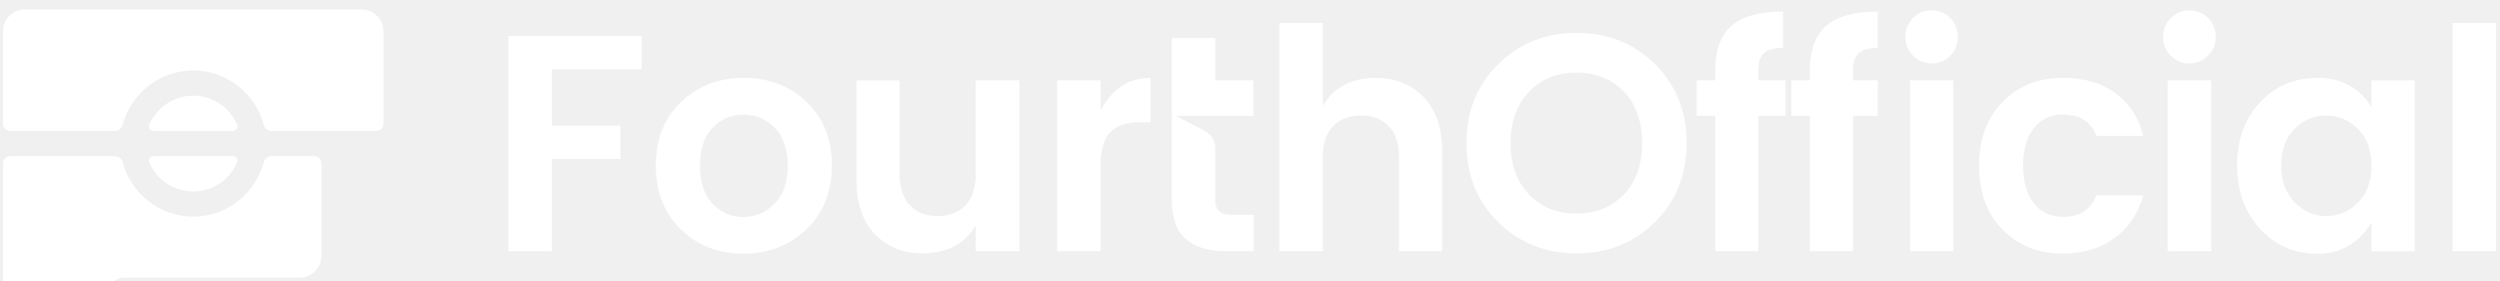
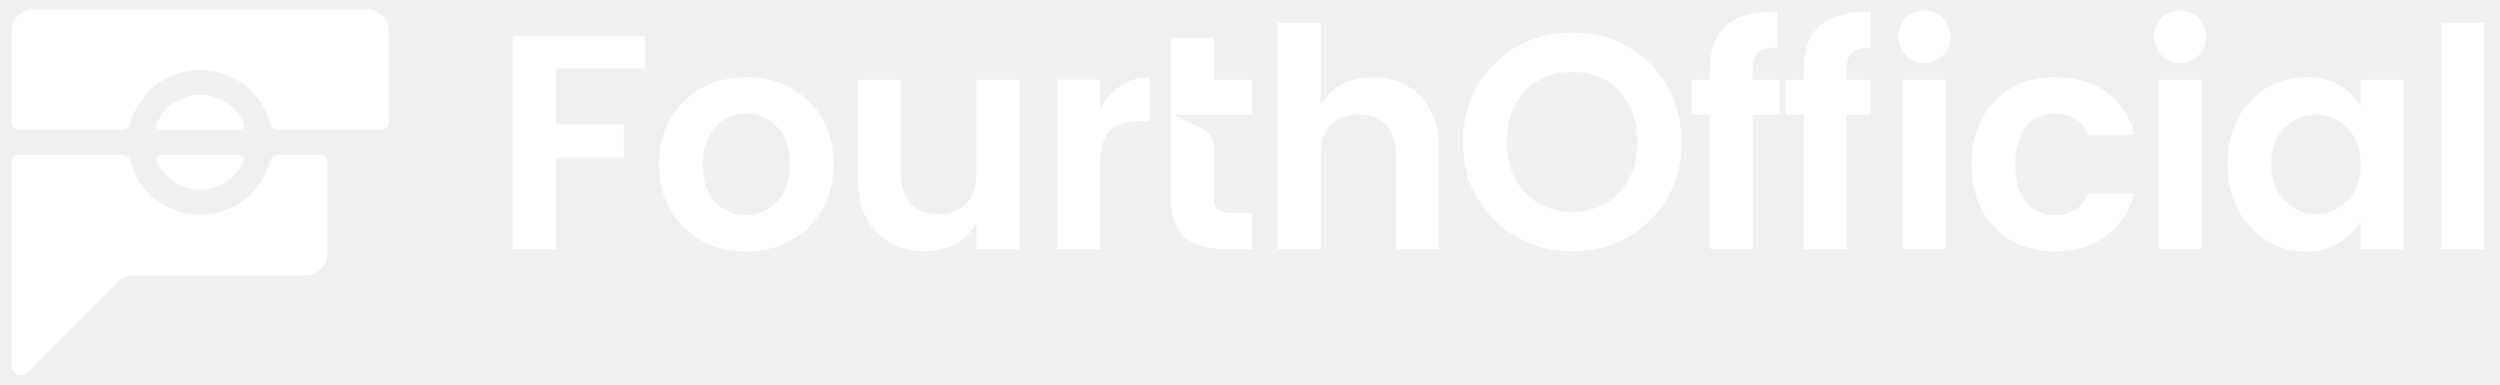
- <svg xmlns="http://www.w3.org/2000/svg" id="Layer_1" data-name="Layer 1" viewBox="360 405 580 65" fill="white">
+ <svg xmlns="http://www.w3.org/2000/svg" id="Layer_1" data-name="Layer 1" viewBox="358 405 585 90" fill="white">
  <path d="M395.59,441.23c-.73,0-1.25.75-.96,1.43,1.7,3.97,5.63,6.76,10.21,6.76s8.52-2.79,10.21-6.76c.29-.67-.23-1.43-.96-1.43h-18.5ZM423.07,441.23c-.86,0-1.63.57-1.85,1.4-1.92,7.26-8.53,12.63-16.38,12.63s-14.46-5.37-16.38-12.63c-.22-.83-.99-1.4-1.85-1.4h-24.25c-.92,0-1.67.75-1.67,1.67v26.52s0,21.18,0,21.18c0,1.96,2.37,2.94,3.75,1.55l21.49-21.49c.79-.79,1.87-1.24,2.99-1.24h40.61c2.8,0,5.06-2.27,5.06-5.07v-21.45c0-.92-.75-1.67-1.68-1.67h-9.85ZM394.62,433.96c-.29.67.23,1.43.96,1.43h18.5c.73,0,1.25-.75.96-1.43-1.69-3.97-5.63-6.76-10.21-6.76s-8.51,2.79-10.21,6.76M365.75,407.2c-2.8,0-5.07,2.27-5.06,5.06v21.45c0,.92.75,1.67,1.67,1.67h24.25c.86,0,1.63-.57,1.85-1.4,1.92-7.26,8.53-12.63,16.38-12.63s14.46,5.37,16.38,12.63c.22.83.99,1.4,1.85,1.4h24.25c.93,0,1.68-.75,1.68-1.67v-21.45c0-2.8-2.27-5.06-5.06-5.06h-78.18Z" />
  <path d="M478.01,463.28v-49.94h30.91v7.73h-20.82v13.09h15.88v7.73h-15.88v21.39h-10.09Z" />
  <path d="M518,458.2c-3.86-3.77-5.79-8.7-5.79-14.81s1.96-11.02,5.87-14.74,8.76-5.58,14.56-5.58,10.65,1.86,14.56,5.58c3.91,3.72,5.87,8.63,5.87,14.74s-1.97,11.04-5.9,14.81c-3.94,3.77-8.81,5.65-14.63,5.65s-10.66-1.88-14.52-5.65ZM532.53,455.34c2.81,0,5.23-1.04,7.26-3.11,2.03-2.08,3.04-5.01,3.04-8.8s-1-6.71-3-8.76c-2-2.05-4.42-3.08-7.26-3.08s-5.24,1.03-7.19,3.08c-1.96,2.05-2.93,4.98-2.93,8.8s.98,6.75,2.93,8.8c1.96,2.05,4.34,3.08,7.16,3.08Z" />
  <path d="M586.47,423.64h10.09v39.64h-10.09v-6.01c-2.53,4.34-6.65,6.51-12.38,6.51-4.48,0-8.16-1.49-11.02-4.47-2.86-2.98-4.29-7.12-4.29-12.41v-23.25h10.02v21.82c0,3.1.79,5.49,2.36,7.15,1.57,1.67,3.72,2.5,6.44,2.5s4.88-.83,6.47-2.5c1.6-1.67,2.4-4.05,2.4-7.15v-21.82Z" />
  <path d="M615.44,423.64v7.01c2.67-5.06,6.53-7.58,11.59-7.58v10.3h-2.5c-3,0-5.27.75-6.8,2.25-1.53,1.5-2.29,4.09-2.29,7.76v19.89h-10.09v-39.64h10.09Z" />
  <path d="M646.2,454.84c-1.53,0-2.6-.28-3.22-.83-.62-.55-.93-1.46-.93-2.75v-11.99c0-1.61-.9-3.09-2.33-3.84l-6.85-3.56h18.05v-8.23h-8.87v-9.8h-10.09v37.42c0,4.29,1.1,7.37,3.29,9.23,2.2,1.86,5.32,2.79,9.38,2.79h6.36v-8.44h-4.79Z" />
  <path d="M667.02,410.34v19.25c2.53-4.34,6.63-6.51,12.31-6.51,4.53,0,8.23,1.49,11.09,4.47,2.86,2.98,4.29,7.12,4.29,12.41v23.32h-10.02v-21.89c0-3.1-.79-5.47-2.36-7.12-1.57-1.65-3.72-2.47-6.44-2.47s-4.88.82-6.48,2.47c-1.6,1.65-2.4,4.02-2.4,7.12v21.89h-10.09v-52.94h10.09Z" />
  <path d="M725.9,463.78c-7.2,0-13.26-2.41-18.17-7.23-4.91-4.82-7.37-10.93-7.37-18.35s2.47-13.53,7.41-18.35c4.94-4.82,10.99-7.23,18.17-7.23s13.22,2.41,18.14,7.23c4.91,4.82,7.37,10.94,7.37,18.35s-2.46,13.53-7.37,18.35c-4.91,4.82-10.97,7.23-18.17,7.23ZM736.92,450.08c2.81-2.98,4.22-6.95,4.22-11.91s-1.41-8.92-4.22-11.88c-2.81-2.96-6.49-4.44-11.02-4.44s-8.22,1.49-11.05,4.47c-2.84,2.98-4.26,6.94-4.26,11.88s1.42,8.9,4.26,11.88c2.84,2.98,6.52,4.47,11.05,4.47s8.2-1.49,11.02-4.47Z" />
  <path d="M774.41,423.64v8.23h-6.3v31.41h-10.02v-31.41h-4.29v-8.23h4.29v-2.22c0-4.77,1.26-8.25,3.79-10.45,2.53-2.19,6.51-3.29,11.95-3.29v8.44c-2.1,0-3.58.41-4.44,1.22-.86.81-1.29,2.17-1.29,4.08v2.22h6.3Z" />
  <path d="M812.65,409.19c-1.17-1.19-2.61-1.79-4.33-1.79s-3.16.6-4.32,1.79c-1.17,1.19-1.76,2.65-1.76,4.36,0,.88.15,1.68.46,2.42.16.4.37.77.62,1.13.2.29.42.56.68.82,1.16,1.19,2.61,1.79,4.32,1.79s3.16-.6,4.33-1.79,1.76-2.65,1.76-4.37-.59-3.17-1.76-4.36ZM803.32,423.64v39.64h10.01v-39.64h-10.01ZM780.06,421.42v2.22h-4.29v8.23h4.29v31.41h10.02v-31.41h5.72v-8.23h-5.72v-2.22c0-1.9.43-3.26,1.29-4.07.86-.82,2.33-1.22,4.43-1.22v-8.44c-5.43,0-9.42,1.09-11.95,3.29-2.52,2.19-3.79,5.67-3.79,10.44Z" />
  <path d="M824.77,458.27c-3.62-3.72-5.44-8.66-5.44-14.81s1.81-11.09,5.44-14.81,8.32-5.58,14.09-5.58c4.82,0,8.85,1.17,12.09,3.51,3.24,2.34,5.41,5.65,6.51,9.94h-10.88c-1.29-3.29-3.86-4.94-7.73-4.94-2.91,0-5.19,1.06-6.83,3.18-1.65,2.12-2.47,5.02-2.47,8.69s.82,6.57,2.47,8.69c1.65,2.12,3.92,3.18,6.83,3.18,3.82,0,6.39-1.67,7.73-5.01h10.88c-1.14,4.15-3.35,7.44-6.62,9.87-3.27,2.43-7.26,3.65-11.98,3.65-5.77,0-10.47-1.86-14.09-5.58Z" />
  <path d="M874.28,413.56c0,1.72-.6,3.17-1.79,4.36-1.19,1.19-2.64,1.79-4.33,1.79s-3.14-.6-4.33-1.79c-1.19-1.19-1.79-2.65-1.79-4.36s.6-3.17,1.79-4.36c1.19-1.19,2.64-1.79,4.33-1.79s3.14.6,4.33,1.79c1.19,1.19,1.79,2.65,1.79,4.36ZM863.12,463.28v-39.64h10.09v39.64h-10.09Z" />
  <path d="M884.55,458.09c-3.55-3.84-5.33-8.74-5.33-14.7s1.76-10.84,5.29-14.63c3.53-3.79,8.01-5.69,13.45-5.69s9.59,2.24,12.45,6.73v-6.15h10.02v39.64h-10.02v-6.65c-3,4.82-7.18,7.23-12.52,7.23s-9.79-1.92-13.34-5.76ZM907.27,452.01c2.1-2.07,3.15-4.92,3.15-8.55s-1.05-6.48-3.15-8.55c-2.1-2.07-4.56-3.11-7.37-3.11s-5.26,1.03-7.33,3.08c-2.08,2.05-3.11,4.89-3.11,8.51s1.05,6.49,3.15,8.59c2.1,2.1,4.54,3.15,7.33,3.15s5.23-1.04,7.33-3.11Z" />
  <path d="M929.23,463.28v-52.94h10.09v52.94h-10.09Z" />
  <path d="M803.32,415.97v1.13c-.25-.36-.46-.73-.62-1.13h.62Z" />
</svg>
